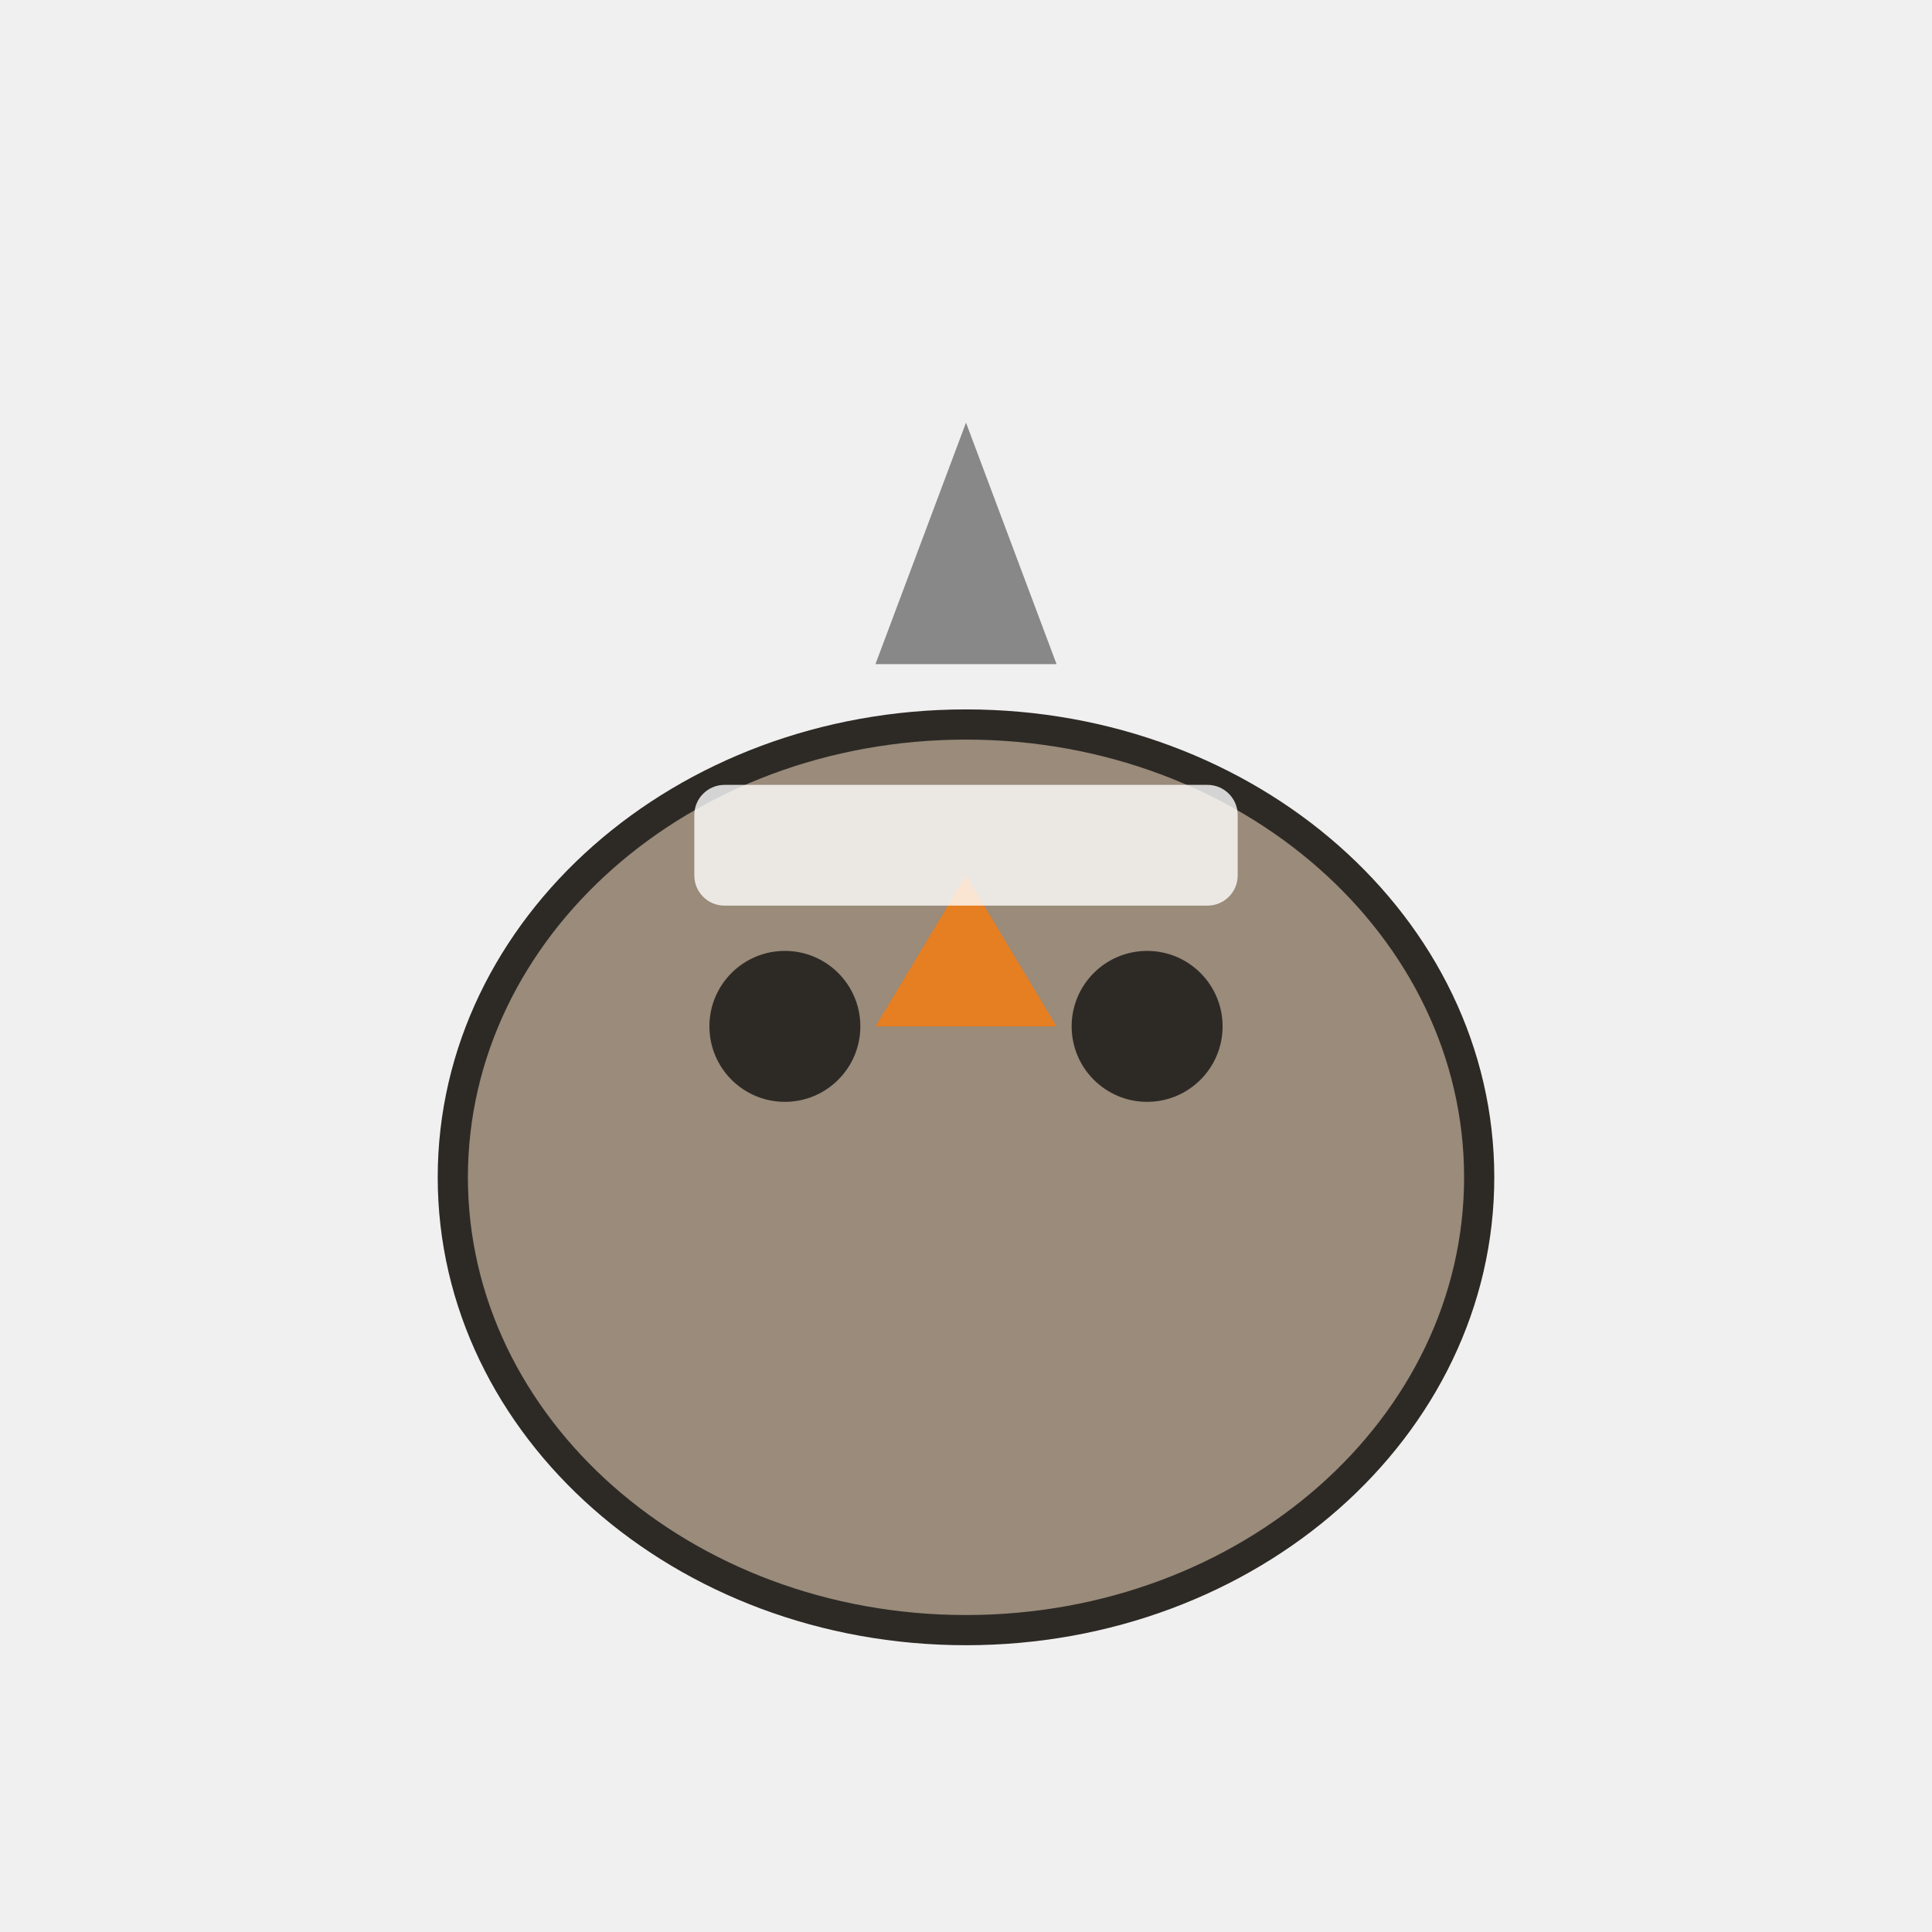
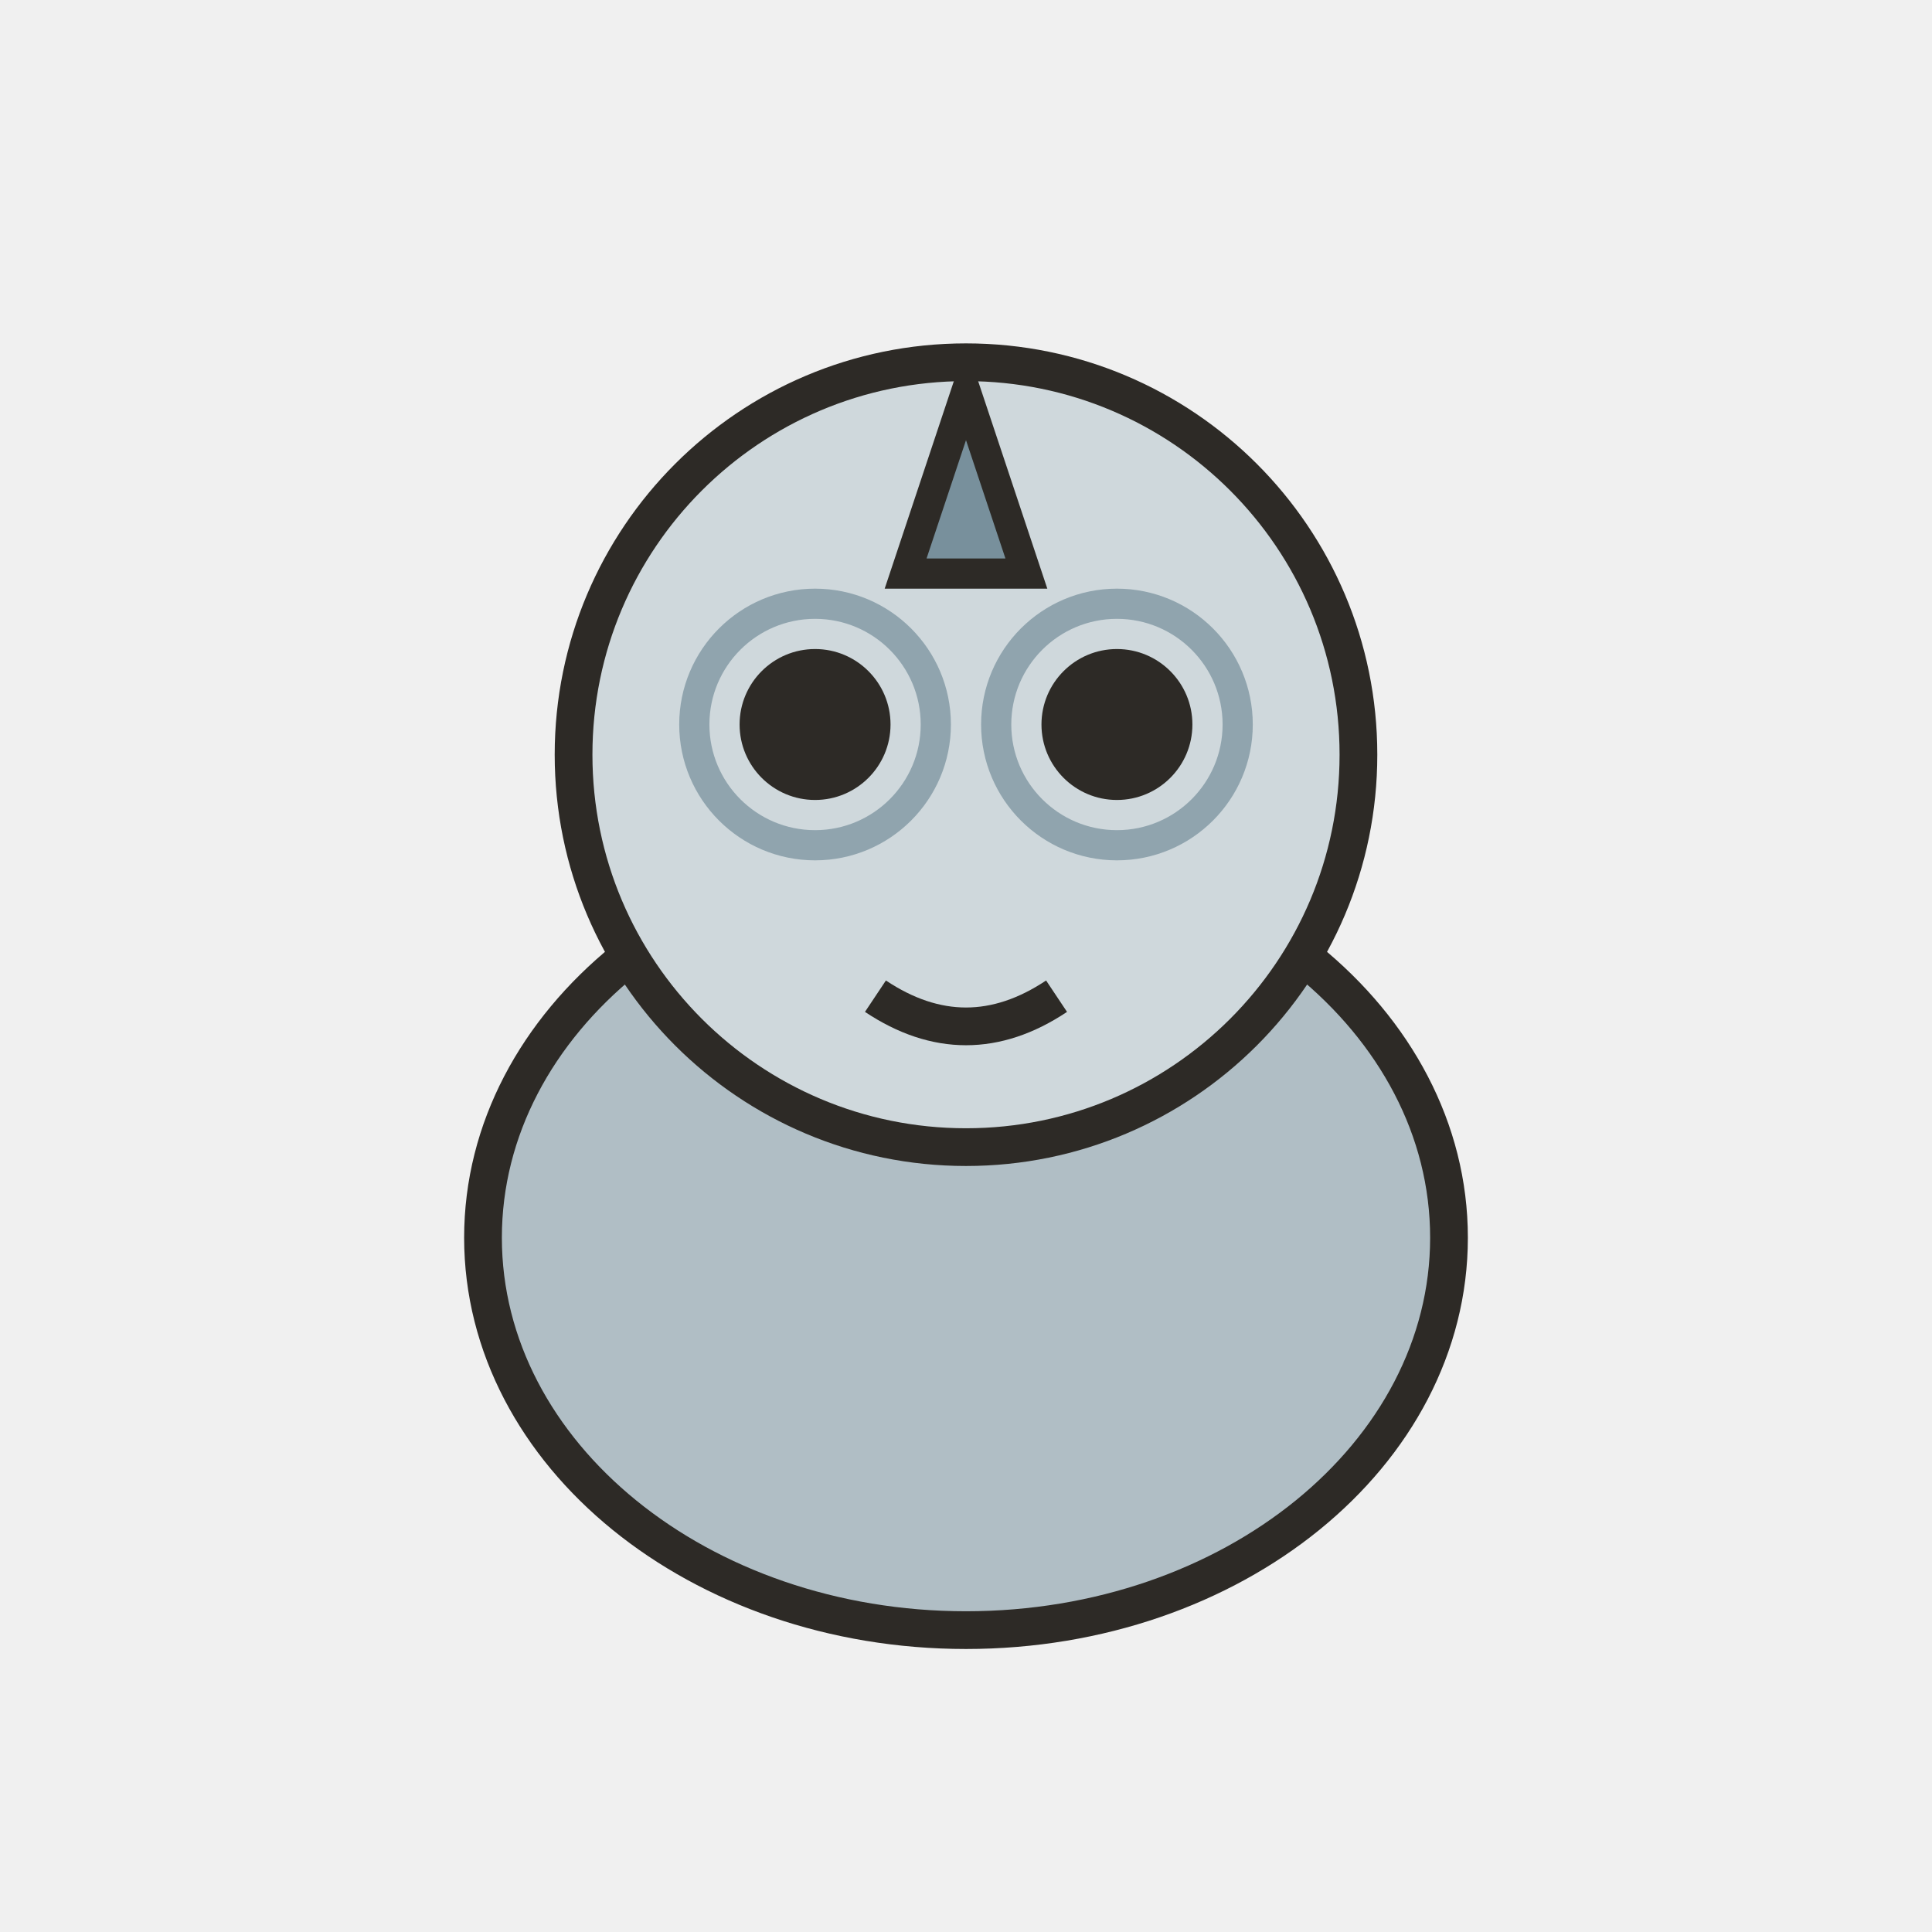
<svg xmlns="http://www.w3.org/2000/svg" viewBox="0 0 128 128" width="128" height="128">
-   <ellipse cx="64" cy="78" rx="34" ry="30" fill="#9A8B7A" stroke="#2D2A26" stroke-width="2" />
-   <polygon points="64,28 58,44 70,44" fill="#888" />
-   <circle cx="52" cy="68" r="5" fill="#2D2A26" />
-   <circle cx="76" cy="68" r="5" fill="#2D2A26" />
-   <polygon points="64,58 58,68 70,68" fill="#E67E22" />
-   <rect x="46" y="52" width="36" height="8" fill="#FFFFFF" opacity="0.8" rx="2" />
+   <ellipse cx="64" cy="82" rx="32" ry="26" fill="#B0BEC5" stroke="#2D2A26" stroke-width="2.5" />
+   <circle cx="64" cy="50" r="26" fill="#CFD8DC" stroke="#2D2A26" stroke-width="2.5" />
+   <polygon points="64,26 60,38 68,38" fill="#78909C" stroke="#2D2A26" stroke-width="2" />
+   <circle cx="54" cy="48" r="5" fill="#2D2A26" />
+   <circle cx="74" cy="48" r="5" fill="#2D2A26" />
+   <circle cx="54" cy="48" r="8" fill="none" stroke="#90A4AE" stroke-width="2" />
+   <circle cx="74" cy="48" r="8" fill="none" stroke="#90A4AE" stroke-width="2" />
+   <path d="M58 66 Q64 70 70 66" fill="none" stroke="#2D2A26" stroke-width="2.5" />
</svg>
